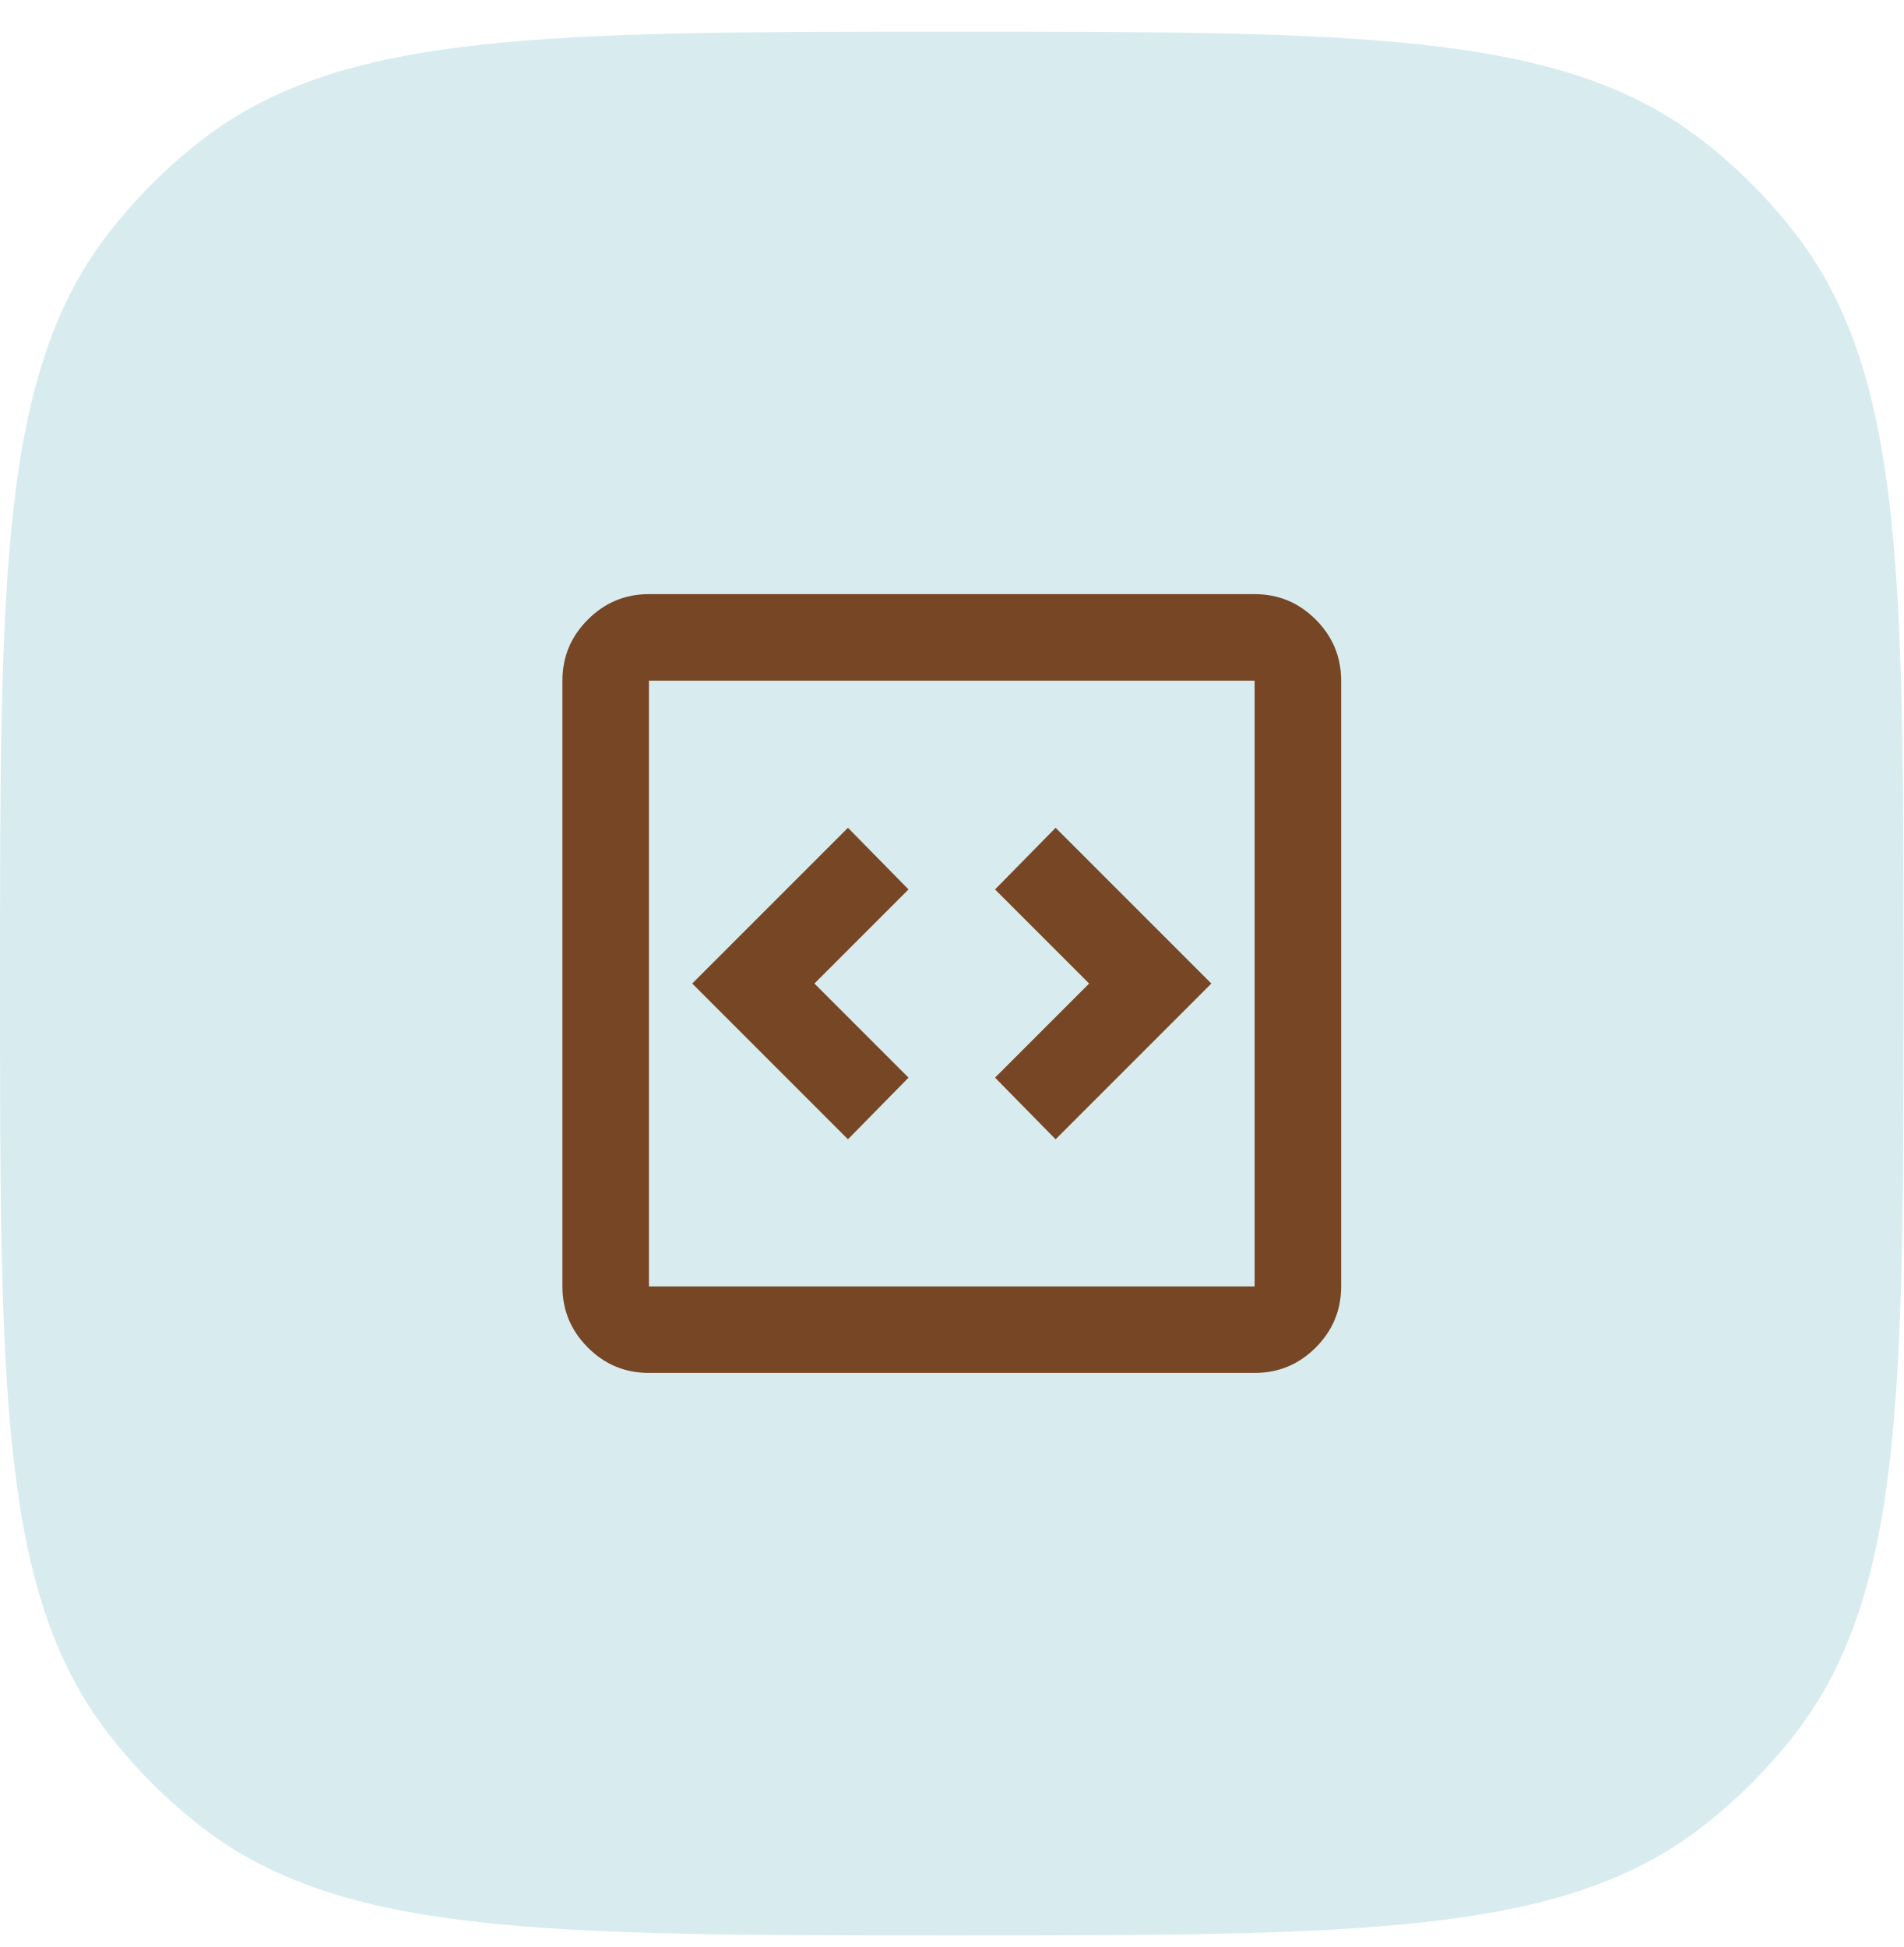
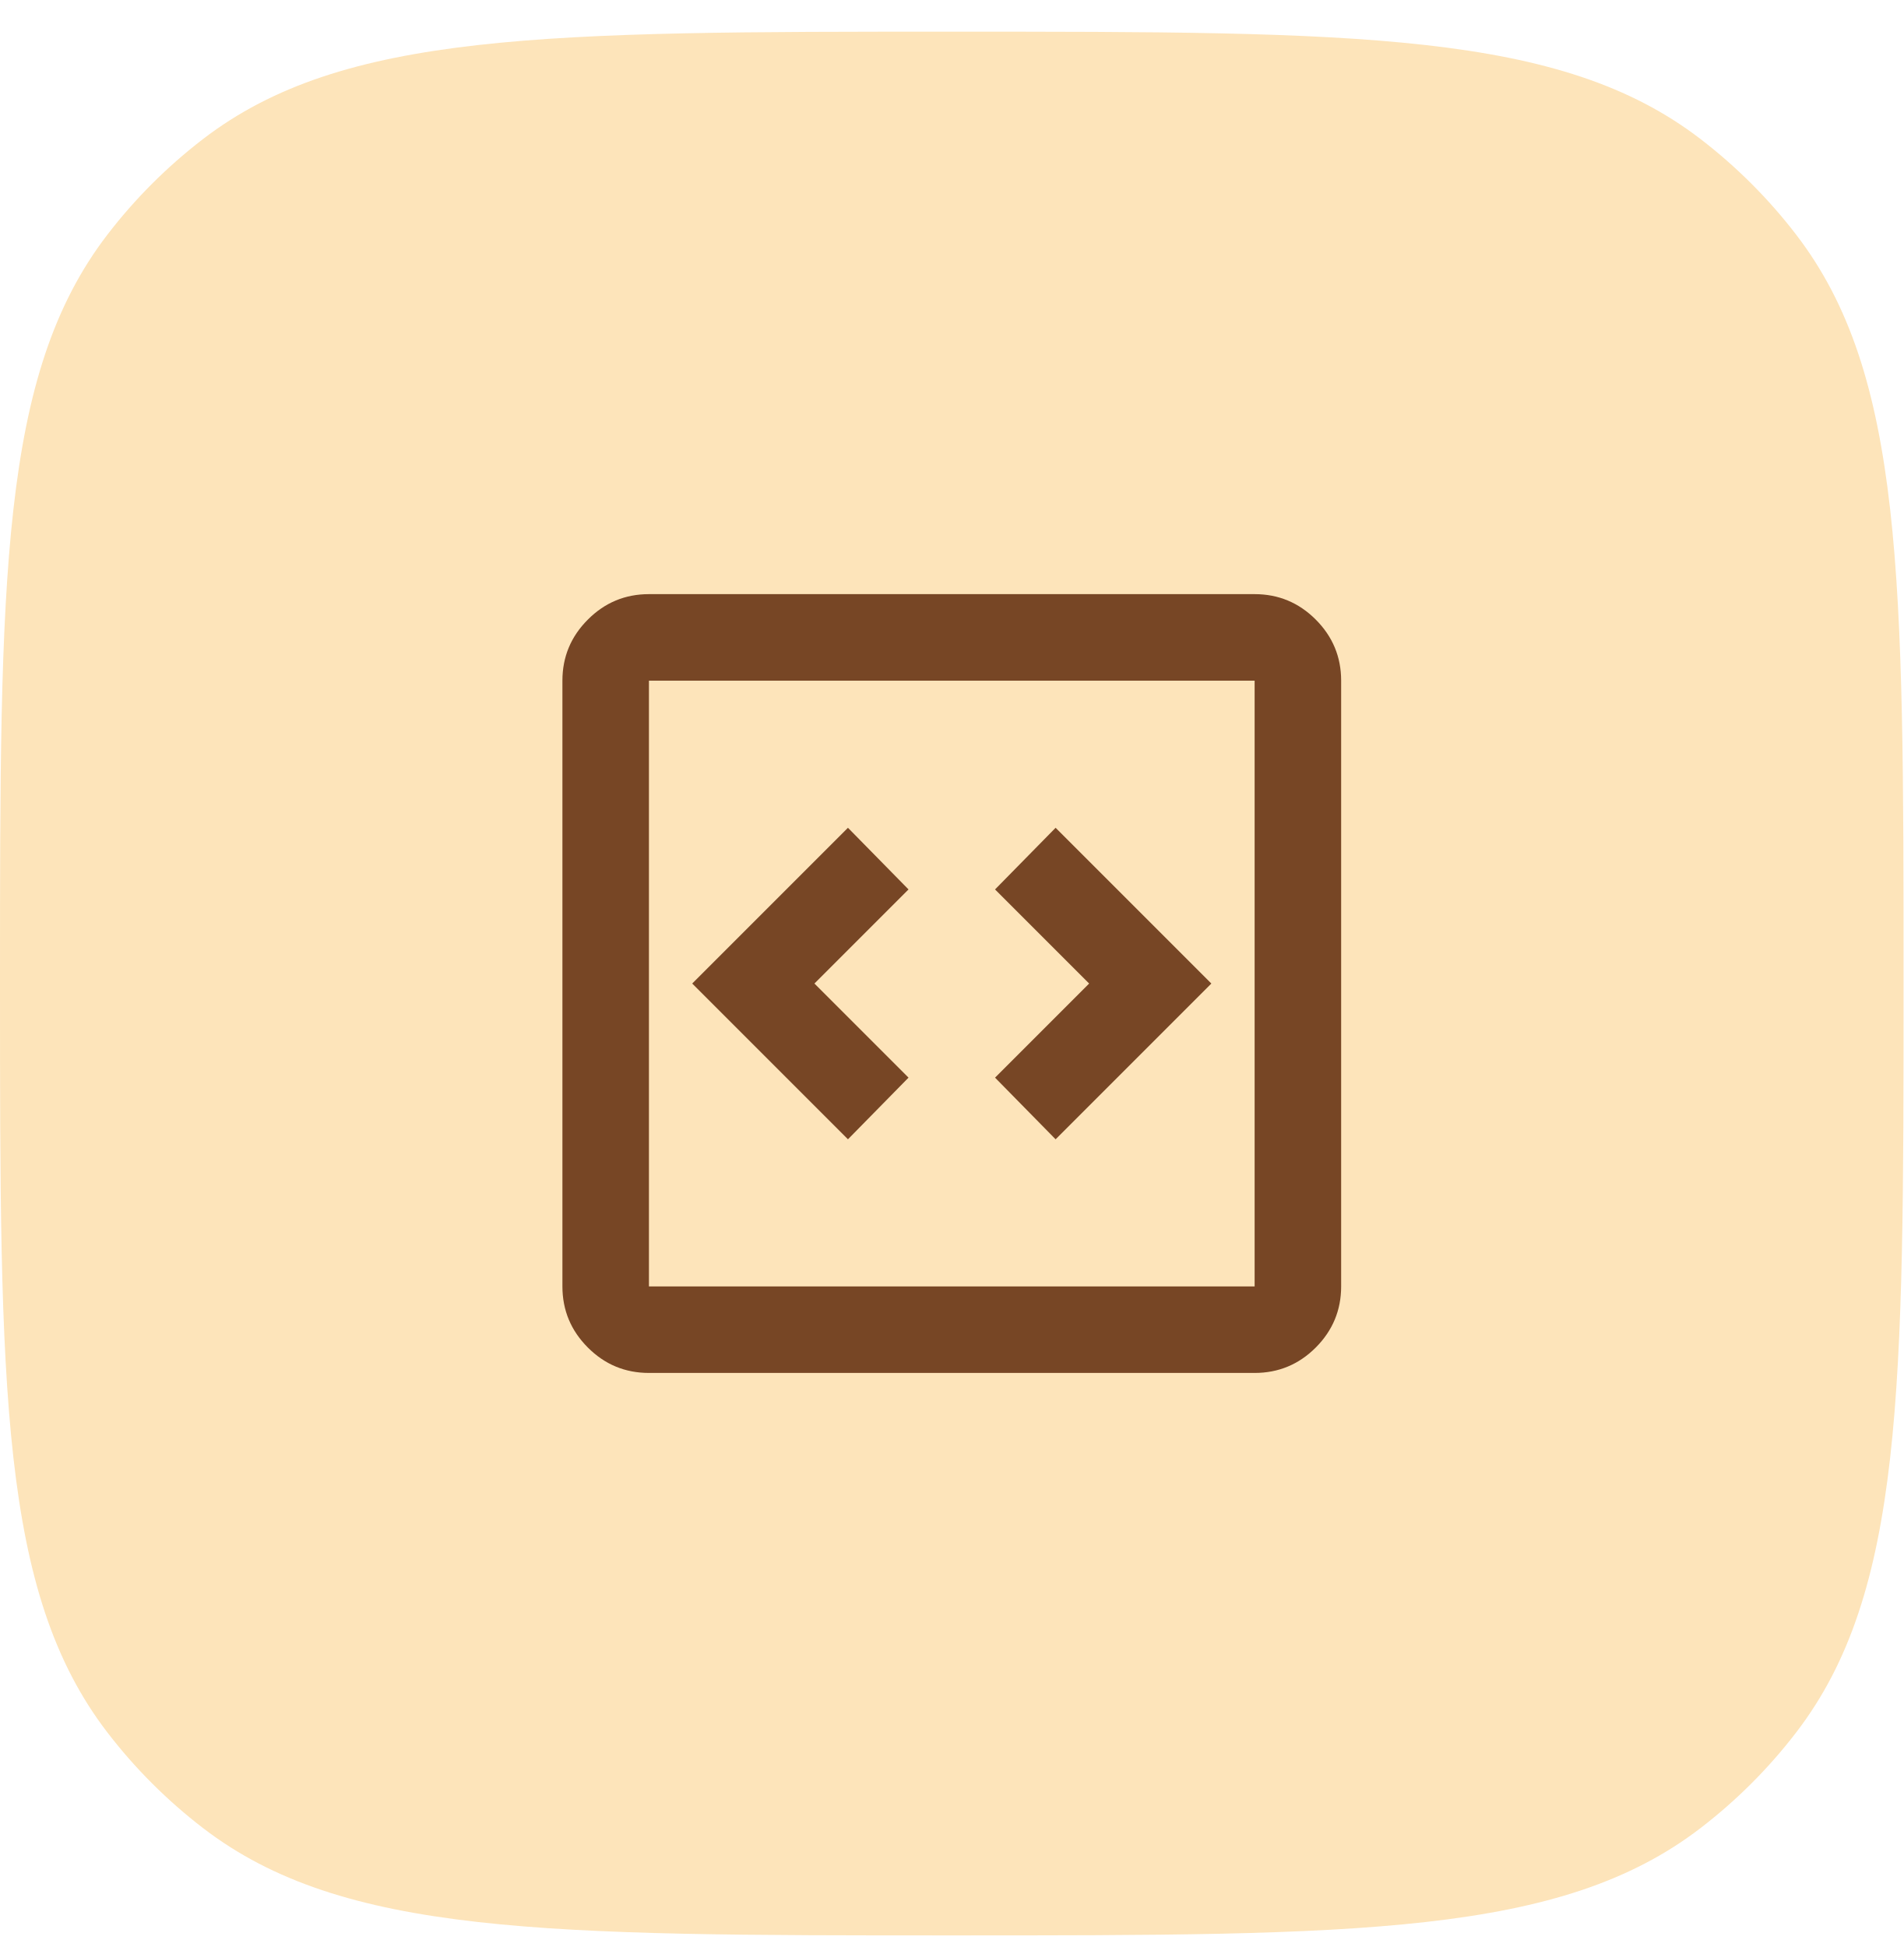
<svg xmlns="http://www.w3.org/2000/svg" width="44" height="45" viewBox="0 0 44 45" fill="none">
-   <path d="M0 22.732C0 13.35 0 8.659 2.48 5.427C3.118 4.595 3.863 3.851 4.695 3.212C7.927 0.732 12.618 0.732 22 0.732C31.382 0.732 36.074 0.732 39.305 3.212C40.137 3.851 40.882 4.595 41.52 5.427C44 8.659 44 13.35 44 22.732C44 32.115 44 36.806 41.52 40.038C40.882 40.87 40.137 41.614 39.305 42.253C36.074 44.732 31.382 44.732 22 44.732C12.618 44.732 7.927 44.732 4.695 42.253C3.863 41.614 3.118 40.87 2.48 40.038C0 36.806 0 32.115 0 22.732Z" fill="#D8ECEF" />
+   <path d="M0 22.732C0 13.35 0 8.659 2.48 5.427C3.118 4.595 3.863 3.851 4.695 3.212C7.927 0.732 12.618 0.732 22 0.732C31.382 0.732 36.074 0.732 39.305 3.212C40.137 3.851 40.882 4.595 41.52 5.427C44 8.659 44 13.35 44 22.732C44 32.115 44 36.806 41.52 40.038C40.882 40.87 40.137 41.614 39.305 42.253C36.074 44.732 31.382 44.732 22 44.732C12.618 44.732 7.927 44.732 4.695 42.253C3.863 41.614 3.118 40.87 2.48 40.038C0 36.806 0 32.115 0 22.732Z" fill="#FDE4BA" />
  <mask id="mask0_2060_598" style="mask-type:alpha" maskUnits="userSpaceOnUse" x="10" y="10" width="24" height="25">
    <rect x="10" y="10.732" width="24" height="24" fill="#D9D9D9" />
  </mask>
  <g mask="url(#mask0_2060_598)">
    <path d="M19.6 26.332L21 24.907L18.825 22.732L21 20.557L19.6 19.132L16 22.732L19.6 26.332ZM24.4 26.332L28 22.732L24.4 19.132L23 20.557L25.175 22.732L23 24.907L24.4 26.332ZM15 31.732C14.45 31.732 13.979 31.537 13.588 31.145C13.196 30.753 13 30.282 13 29.732V15.732C13 15.182 13.196 14.712 13.588 14.32C13.979 13.928 14.45 13.732 15 13.732H29C29.55 13.732 30.021 13.928 30.413 14.32C30.804 14.712 31 15.182 31 15.732V29.732C31 30.282 30.804 30.753 30.413 31.145C30.021 31.537 29.55 31.732 29 31.732H15ZM15 29.732H29V15.732H15V29.732Z" fill="#774625" />
  </g>
</svg>
